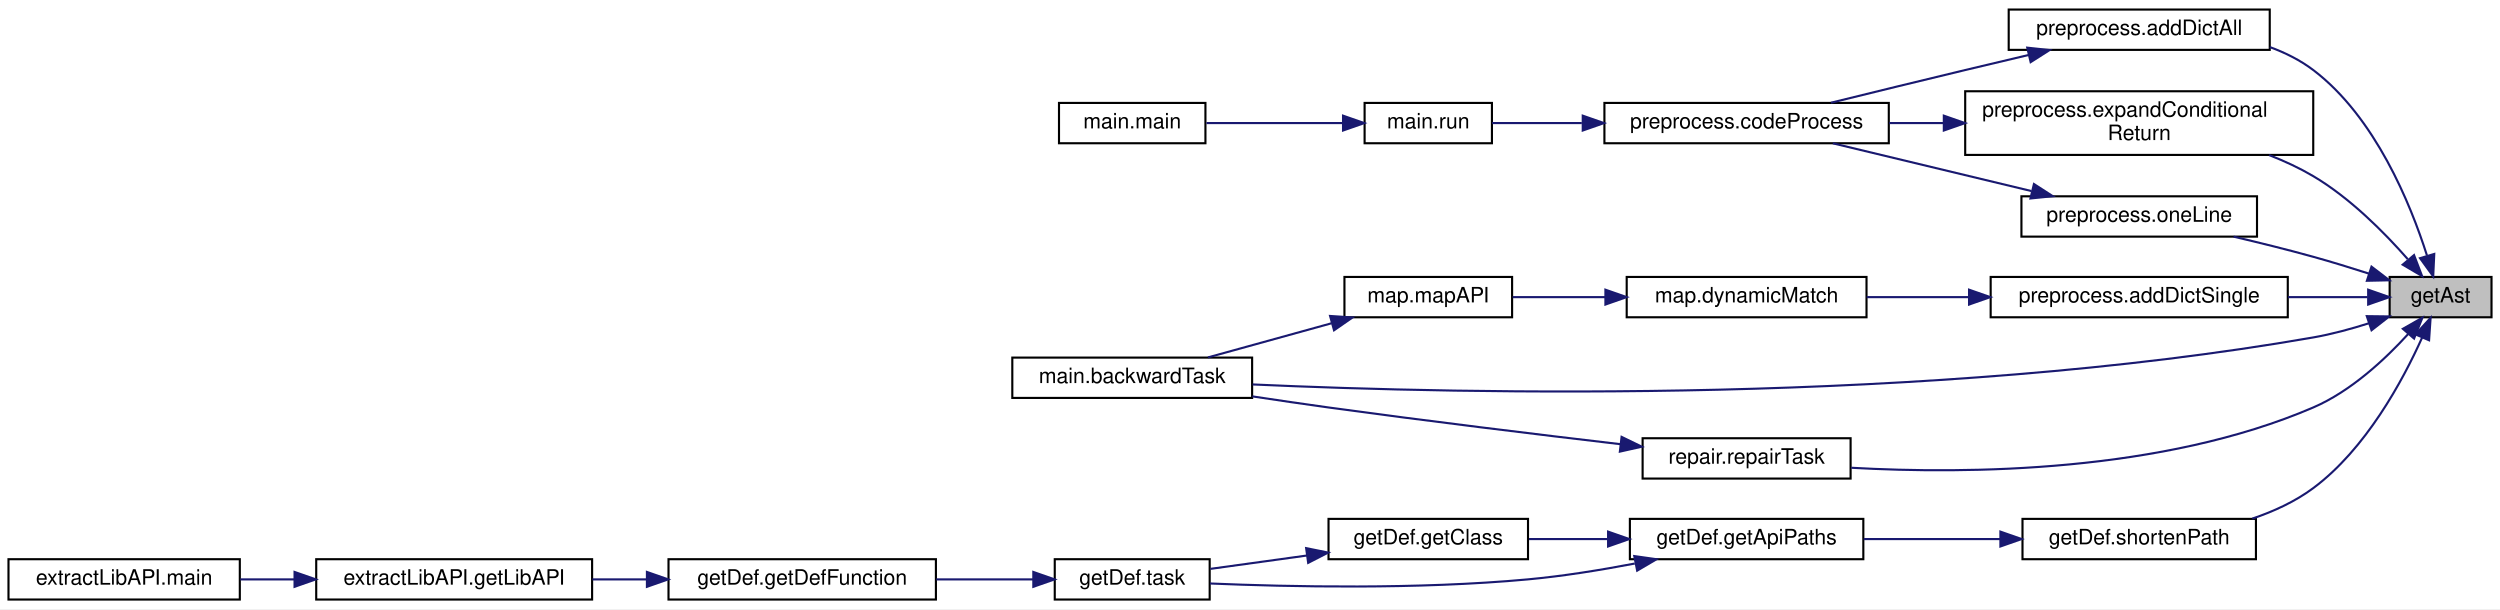
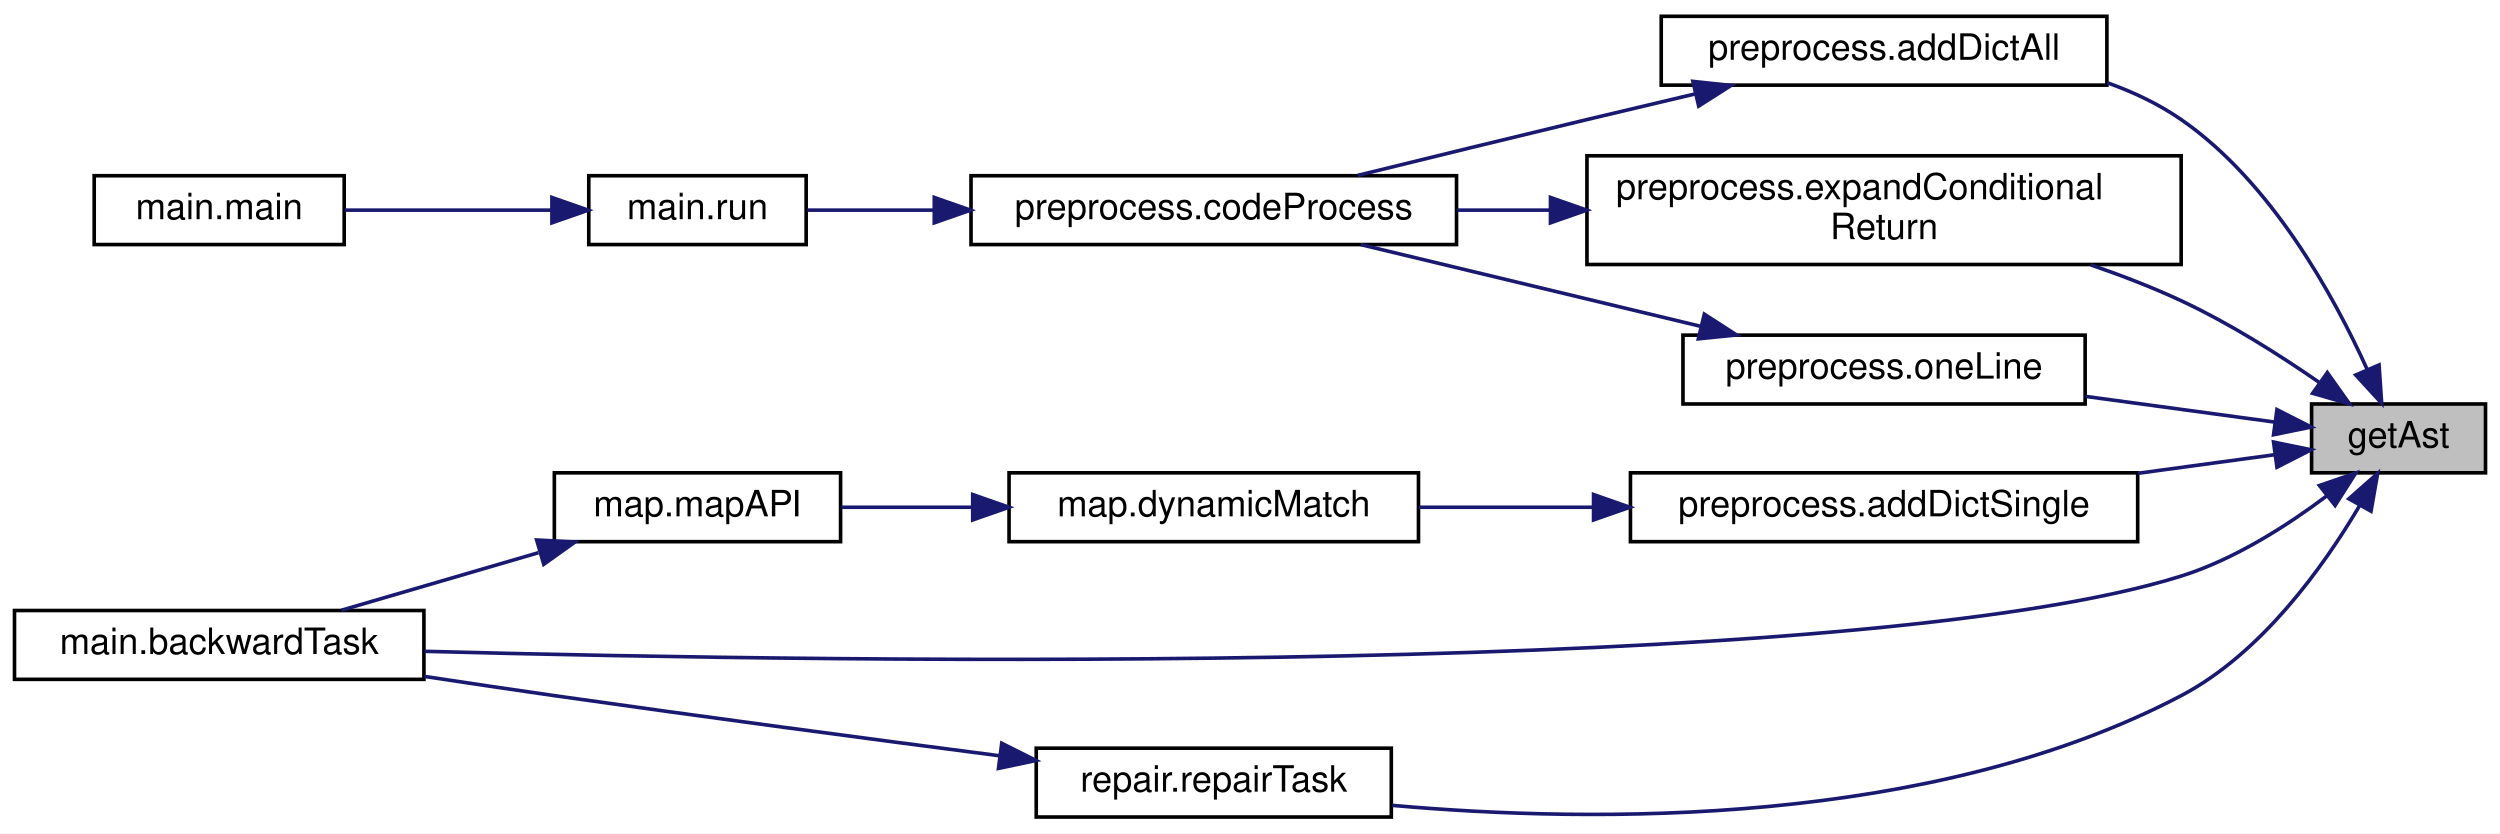
- <svg xmlns="http://www.w3.org/2000/svg" xmlns:xlink="http://www.w3.org/1999/xlink" width="1178pt" height="287pt" viewBox="0.00 0.00 1178.00 287.00">
-   <g id="graph0" class="graph" transform="scale(1 1) rotate(0) translate(4 283)">
-     <polygon fill="white" stroke="transparent" points="-4,4 -4,-283 1174,-283 1174,4 -4,4" />
+ <svg xmlns="http://www.w3.org/2000/svg" xmlns:xlink="http://www.w3.org/1999/xlink" width="690pt" height="230pt" viewBox="0.00 0.00 690.00 230.00">
+   <g id="graph0" class="graph" transform="scale(1 1) rotate(0) translate(4 226)">
+     <polygon fill="white" stroke="transparent" points="-4,4 -4,-226 686,-226 686,4 -4,4" />
    <g id="node1" class="node">
      <g id="a_node1">
        <a xlink:title="Get AST for code 将代码转化为Ast树">
-           <polygon fill="#bfbfbf" stroke="black" points="1122,-133.5 1122,-152.5 1170,-152.5 1170,-133.5 1122,-133.5" />
-           <text text-anchor="middle" x="1146" y="-140.5" font-family="Helvetica,sans-Serif" font-size="10.00">getAst</text>
+           <polygon fill="#bfbfbf" stroke="black" points="634,-95.5 634,-114.5 682,-114.5 682,-95.5 634,-95.5" />
+           <text text-anchor="middle" x="658" y="-102.5" font-family="Helvetica,sans-Serif" font-size="10.00">getAst</text>
        </a>
      </g>
    </g>
    <g id="node2" class="node">
      <g id="a_node2">
        <a xlink:href="namespacepreprocess.html#abebae1853405a150b463cba60b0577ed" target="_top" xlink:title="Code instrumentation for all API calls within a project source file 项目源文件所有API调用代码插桩">
-           <polygon fill="white" stroke="black" points="942.5,-259.5 942.5,-278.5 1065.5,-278.5 1065.5,-259.5 942.5,-259.5" />
-           <text text-anchor="middle" x="1004" y="-266.5" font-family="Helvetica,sans-Serif" font-size="10.00">preprocess.addDictAll</text>
+           <polygon fill="white" stroke="black" points="454.5,-202.5 454.5,-221.5 577.5,-221.5 577.5,-202.5 454.5,-202.5" />
+           <text text-anchor="middle" x="516" y="-209.5" font-family="Helvetica,sans-Serif" font-size="10.00">preprocess.addDictAll</text>
        </a>
      </g>
    </g>
    <g id="edge1" class="edge">
-       <path fill="none" stroke="midnightblue" d="M1139.58,-162.64C1131.83,-186.96 1115.17,-227.89 1086,-250 1079.9,-254.62 1072.85,-258.15 1065.51,-260.83" />
-       <polygon fill="midnightblue" stroke="midnightblue" points="1143.02,-163.34 1142.53,-152.76 1136.32,-161.34 1143.02,-163.34" />
+       <path fill="none" stroke="midnightblue" d="M649.29,-124.15C640.12,-144.41 622.86,-175.8 598,-193 591.82,-197.27 584.81,-200.6 577.57,-203.17" />
+       <polygon fill="midnightblue" stroke="midnightblue" points="652.62,-125.27 653.34,-114.7 646.18,-122.5 652.62,-125.27" />
    </g>
    <g id="node6" class="node">
      <g id="a_node6">
        <a xlink:href="namespacepreprocess.html#a60ce1cf44225be827f31cab62af2ffee" target="_top" xlink:title="Code instrumentation for a single API call within a source file 源文件单个API调用代码插桩">
-           <polygon fill="white" stroke="black" points="934,-133.5 934,-152.5 1074,-152.5 1074,-133.5 934,-133.5" />
-           <text text-anchor="middle" x="1004" y="-140.5" font-family="Helvetica,sans-Serif" font-size="10.00">preprocess.addDictSingle</text>
+           <polygon fill="white" stroke="black" points="446,-76.5 446,-95.5 586,-95.5 586,-76.5 446,-76.5" />
+           <text text-anchor="middle" x="516" y="-83.5" font-family="Helvetica,sans-Serif" font-size="10.00">preprocess.addDictSingle</text>
        </a>
      </g>
    </g>
    <g id="edge5" class="edge">
-       <path fill="none" stroke="midnightblue" d="M1111.62,-143C1100.29,-143 1087.18,-143 1074.11,-143" />
-       <polygon fill="midnightblue" stroke="midnightblue" points="1111.88,-146.5 1121.88,-143 1111.88,-139.5 1111.88,-146.5" />
+       <path fill="none" stroke="midnightblue" d="M623.62,-100.47C612.29,-98.93 599.18,-97.15 586.11,-95.38" />
+       <polygon fill="midnightblue" stroke="midnightblue" points="623.5,-103.99 633.88,-101.86 624.44,-97.05 623.5,-103.99" />
    </g>
    <g id="node9" class="node">
      <g id="a_node9">
        <a xlink:href="namespacemain.html#a052341442960b76f576383f354689bc5" target="_top" xlink:title="One process handles one file 一个进程处理一个文件">
-           <polygon fill="white" stroke="black" points="473,-95.5 473,-114.5 586,-114.5 586,-95.5 473,-95.5" />
-           <text text-anchor="middle" x="529.5" y="-102.5" font-family="Helvetica,sans-Serif" font-size="10.00">main.backwardTask</text>
+           <polygon fill="white" stroke="black" points="0,-38.5 0,-57.5 113,-57.5 113,-38.5 0,-38.5" />
+           <text text-anchor="middle" x="56.5" y="-45.5" font-family="Helvetica,sans-Serif" font-size="10.00">main.backwardTask</text>
        </a>
      </g>
    </g>
    <g id="edge9" class="edge">
-       <path fill="none" stroke="midnightblue" d="M1112.31,-130.7C1103.86,-128.01 1094.69,-125.52 1086,-124 905.39,-92.46 686.88,-97.27 586.22,-101.85" />
-       <polygon fill="midnightblue" stroke="midnightblue" points="1111.24,-134.03 1121.83,-133.9 1113.47,-127.39 1111.24,-134.03" />
+       <path fill="none" stroke="midnightblue" d="M638.21,-89.15C627.23,-80.9 612.68,-71.6 598,-67 508.96,-39.1 232.39,-43.07 113.14,-46.24" />
+       <polygon fill="midnightblue" stroke="midnightblue" points="636.16,-92 646.18,-95.44 640.49,-86.5 636.16,-92" />
    </g>
    <g id="node10" class="node">
      <g id="a_node10">
        <a xlink:href="namespacepreprocess.html#a4c279837bca66be1c336af00420eb4ad" target="_top" xlink:title="Expand the single-line conditional return statement into a multi-line if-else structure   展开单行条件retur...">
-           <polygon fill="white" stroke="black" points="922,-210 922,-240 1086,-240 1086,-210 922,-210" />
-           <text text-anchor="start" x="930" y="-228" font-family="Helvetica,sans-Serif" font-size="10.00">preprocess.expandConditional</text>
-           <text text-anchor="middle" x="1004" y="-217" font-family="Helvetica,sans-Serif" font-size="10.00">Return</text>
+           <polygon fill="white" stroke="black" points="434,-153 434,-183 598,-183 598,-153 434,-153" />
+           <text text-anchor="start" x="442" y="-171" font-family="Helvetica,sans-Serif" font-size="10.00">preprocess.expandConditional</text>
+           <text text-anchor="middle" x="516" y="-160" font-family="Helvetica,sans-Serif" font-size="10.00">Return</text>
        </a>
      </g>
    </g>
    <g id="edge10" class="edge">
-       <path fill="none" stroke="midnightblue" d="M1130.53,-160.89C1119.52,-173.44 1103.33,-189.76 1086,-200 1079.54,-203.82 1072.44,-207.11 1065.21,-209.93" />
-       <polygon fill="midnightblue" stroke="midnightblue" points="1133.49,-162.81 1137.28,-152.92 1128.15,-158.29 1133.49,-162.81" />
+       <path fill="none" stroke="midnightblue" d="M636.05,-120.49C625.12,-128.05 611.29,-136.81 598,-143 590.13,-146.67 581.58,-149.97 573.09,-152.88" />
+       <polygon fill="midnightblue" stroke="midnightblue" points="638.34,-123.16 644.47,-114.52 634.28,-117.45 638.34,-123.16" />
    </g>
    <g id="node11" class="node">
      <g id="a_node11">
        <a xlink:href="namespacepreprocess.html#a4c00e7633e0fd15cfaba6731cf8fe9b6" target="_top" xlink:title="Convert the multi-line parameter calls in the code into a single line to facilitate insertion into di...">
-           <polygon fill="white" stroke="black" points="948.5,-171.5 948.5,-190.5 1059.5,-190.5 1059.5,-171.5 948.5,-171.5" />
-           <text text-anchor="middle" x="1004" y="-178.5" font-family="Helvetica,sans-Serif" font-size="10.00">preprocess.oneLine</text>
+           <polygon fill="white" stroke="black" points="460.5,-114.5 460.5,-133.5 571.5,-133.5 571.5,-114.5 460.5,-114.5" />
+           <text text-anchor="middle" x="516" y="-121.5" font-family="Helvetica,sans-Serif" font-size="10.00">preprocess.oneLine</text>
        </a>
      </g>
    </g>
    <g id="edge12" class="edge">
-       <path fill="none" stroke="midnightblue" d="M1112.27,-154.06C1103.76,-156.8 1094.57,-159.62 1086,-162 1073.89,-165.36 1060.66,-168.64 1048.46,-171.49" />
-       <polygon fill="midnightblue" stroke="midnightblue" points="1113.45,-157.36 1121.87,-150.93 1111.28,-150.7 1113.45,-157.36" />
+       <path fill="none" stroke="midnightblue" d="M623.7,-109.52C608.14,-111.63 589.19,-114.2 571.61,-116.59" />
+       <polygon fill="midnightblue" stroke="midnightblue" points="624.44,-112.95 633.88,-108.14 623.5,-106.01 624.44,-112.95" />
    </g>
    <g id="node12" class="node">
      <g id="a_node12">
        <a xlink:href="namespacerepair.html#a4474fce39da06e080d7eab0050a1e987" target="_top" xlink:title="Task of repairing parameter compatibility issues 参数兼容性问题修复任务">
-           <polygon fill="white" stroke="black" points="770,-57.5 770,-76.5 868,-76.5 868,-57.5 770,-57.5" />
-           <text text-anchor="middle" x="819" y="-64.5" font-family="Helvetica,sans-Serif" font-size="10.00">repair.repairTask</text>
+           <polygon fill="white" stroke="black" points="282,-0.5 282,-19.5 380,-19.5 380,-0.5 282,-0.5" />
+           <text text-anchor="middle" x="331" y="-7.5" font-family="Helvetica,sans-Serif" font-size="10.00">repair.repairTask</text>
        </a>
      </g>
    </g>
    <g id="edge14" class="edge">
-       <path fill="none" stroke="midnightblue" d="M1130.77,-125.65C1119.87,-113.69 1103.73,-98.63 1086,-91 1014.87,-60.4 923.34,-59.51 868.3,-62.59" />
-       <polygon fill="midnightblue" stroke="midnightblue" points="1128.23,-128.06 1137.44,-133.3 1133.51,-123.46 1128.23,-128.06" />
-     </g>
-     <g id="node13" class="node">
-       <g id="a_node13">
-         <a xlink:href="namespacegetDef.html#a9635f8db70c56416fee07e9d28c6bbbe" target="_top" xlink:title="Shorten the API path based on init.py and import alias 通过解析__init__.py和import别名,把源码中的部分API路径缩短">
-           <polygon fill="white" stroke="black" points="949,-19.5 949,-38.5 1059,-38.5 1059,-19.5 949,-19.5" />
-           <text text-anchor="middle" x="1004" y="-26.5" font-family="Helvetica,sans-Serif" font-size="10.00">getDef.shortenPath</text>
-         </a>
-       </g>
-     </g>
-     <g id="edge16" class="edge">
-       <path fill="none" stroke="midnightblue" d="M1137.33,-123.98C1128.12,-103.5 1110.76,-71.4 1086,-53 1077.53,-46.7 1067.41,-42.04 1057.25,-38.61" />
-       <polygon fill="midnightblue" stroke="midnightblue" points="1134.14,-125.43 1141.3,-133.24 1140.58,-122.67 1134.14,-125.43" />
+       <path fill="none" stroke="midnightblue" d="M647.22,-86.39C637.27,-69.55 620.18,-45.65 598,-34 529.04,2.23 436.03,1.24 380.24,-3.72" />
+       <polygon fill="midnightblue" stroke="midnightblue" points="644.29,-88.33 652.23,-95.34 650.4,-84.91 644.29,-88.33" />
    </g>
    <g id="node3" class="node">
      <g id="a_node3">
        <a xlink:href="namespacepreprocess.html#a2eec1d8b2c398e66364228c1ad0c6ff9" target="_top" xlink:title="Code processing 代码预处理">
-           <polygon fill="white" stroke="black" points="752,-215.5 752,-234.5 886,-234.5 886,-215.5 752,-215.5" />
-           <text text-anchor="middle" x="819" y="-222.5" font-family="Helvetica,sans-Serif" font-size="10.00">preprocess.codeProcess</text>
+           <polygon fill="white" stroke="black" points="264,-158.5 264,-177.5 398,-177.5 398,-158.5 264,-158.5" />
+           <text text-anchor="middle" x="331" y="-165.5" font-family="Helvetica,sans-Serif" font-size="10.00">preprocess.codeProcess</text>
        </a>
      </g>
    </g>
    <g id="edge2" class="edge">
-       <path fill="none" stroke="midnightblue" d="M952,-257.12C942.04,-254.78 931.69,-252.32 922,-250 901.08,-244.98 877.77,-239.28 858.73,-234.59" />
-       <polygon fill="midnightblue" stroke="midnightblue" points="951.24,-260.54 961.77,-259.41 952.84,-253.72 951.24,-260.54" />
+       <path fill="none" stroke="midnightblue" d="M464,-200.12C454.04,-197.78 443.69,-195.32 434,-193 413.08,-187.98 389.77,-182.28 370.73,-177.59" />
+       <polygon fill="midnightblue" stroke="midnightblue" points="463.24,-203.54 473.77,-202.41 464.84,-196.72 463.24,-203.54" />
    </g>
    <g id="node4" class="node">
      <g id="a_node4">
        <a xlink:href="namespacemain.html#a6cdf2998b85c28e512bc9ac70bc857e3" target="_top" xlink:title="Run PCART with an isolated workspace 在隔离工作区中运行PCART.">
-           <polygon fill="white" stroke="black" points="639,-215.5 639,-234.5 699,-234.5 699,-215.5 639,-215.5" />
-           <text text-anchor="middle" x="669" y="-222.5" font-family="Helvetica,sans-Serif" font-size="10.00">main.run</text>
+           <polygon fill="white" stroke="black" points="158.5,-158.5 158.5,-177.5 218.5,-177.5 218.5,-158.5 158.5,-158.5" />
+           <text text-anchor="middle" x="188.5" y="-165.5" font-family="Helvetica,sans-Serif" font-size="10.00">main.run</text>
        </a>
      </g>
    </g>
    <g id="edge3" class="edge">
-       <path fill="none" stroke="midnightblue" d="M741.36,-225C726.29,-225 711.36,-225 699.09,-225" />
-       <polygon fill="midnightblue" stroke="midnightblue" points="741.79,-228.5 751.79,-225 741.79,-221.5 741.79,-228.5" />
+       <path fill="none" stroke="midnightblue" d="M253.86,-168C241.41,-168 229.21,-168 218.84,-168" />
+       <polygon fill="midnightblue" stroke="midnightblue" points="253.86,-171.5 263.86,-168 253.86,-164.5 253.86,-171.5" />
    </g>
    <g id="node5" class="node">
      <g id="a_node5">
        <a xlink:href="namespacemain.html#af613cea4cba4fb7de8e40896b3368945" target="_top" xlink:title="Main function of PCART PCART主函数">
-           <polygon fill="white" stroke="black" points="495,-215.5 495,-234.5 564,-234.5 564,-215.5 495,-215.5" />
-           <text text-anchor="middle" x="529.5" y="-222.5" font-family="Helvetica,sans-Serif" font-size="10.00">main.main</text>
+           <polygon fill="white" stroke="black" points="22,-158.5 22,-177.5 91,-177.5 91,-158.5 22,-158.5" />
+           <text text-anchor="middle" x="56.5" y="-165.5" font-family="Helvetica,sans-Serif" font-size="10.00">main.main</text>
        </a>
      </g>
    </g>
    <g id="edge4" class="edge">
-       <path fill="none" stroke="midnightblue" d="M628.67,-225C608.39,-225 583.91,-225 564.47,-225" />
-       <polygon fill="midnightblue" stroke="midnightblue" points="628.84,-228.5 638.84,-225 628.84,-221.5 628.84,-228.5" />
+       <path fill="none" stroke="midnightblue" d="M148.31,-168C130.09,-168 108.64,-168 91.17,-168" />
+       <polygon fill="midnightblue" stroke="midnightblue" points="148.33,-171.5 158.33,-168 148.33,-164.5 148.33,-171.5" />
    </g>
    <g id="node7" class="node">
      <g id="a_node7">
        <a xlink:href="namespacemap.html#ad42b1c51153bfcc30c38bf31ca669197" target="_top" xlink:title="Dynamic mapping of API signatures API签名动态匹配">
-           <polygon fill="white" stroke="black" points="762.5,-133.5 762.5,-152.5 875.5,-152.5 875.5,-133.5 762.5,-133.5" />
-           <text text-anchor="middle" x="819" y="-140.5" font-family="Helvetica,sans-Serif" font-size="10.00">map.dynamicMatch</text>
+           <polygon fill="white" stroke="black" points="274.5,-76.5 274.5,-95.5 387.5,-95.5 387.5,-76.5 274.5,-76.5" />
+           <text text-anchor="middle" x="331" y="-83.5" font-family="Helvetica,sans-Serif" font-size="10.00">map.dynamicMatch</text>
        </a>
      </g>
    </g>
    <g id="edge6" class="edge">
-       <path fill="none" stroke="midnightblue" d="M923.79,-143C907.56,-143 890.8,-143 875.61,-143" />
-       <polygon fill="midnightblue" stroke="midnightblue" points="923.82,-146.5 933.82,-143 923.82,-139.5 923.82,-146.5" />
+       <path fill="none" stroke="midnightblue" d="M435.79,-86C419.56,-86 402.8,-86 387.61,-86" />
+       <polygon fill="midnightblue" stroke="midnightblue" points="435.82,-89.5 445.82,-86 435.82,-82.5 435.82,-89.5" />
    </g>
    <g id="node8" class="node">
      <g id="a_node8">
        <a xlink:href="namespacemap.html#a78308f65da57a1b78ac061bddb981715" target="_top" xlink:title="Construct the mapping between the invoked API and the lib API to obtain its signature 建立invoked API与 ...">
-           <polygon fill="white" stroke="black" points="629.5,-133.5 629.5,-152.5 708.5,-152.5 708.5,-133.5 629.5,-133.5" />
-           <text text-anchor="middle" x="669" y="-140.5" font-family="Helvetica,sans-Serif" font-size="10.00">map.mapAPI</text>
+           <polygon fill="white" stroke="black" points="149,-76.5 149,-95.5 228,-95.5 228,-76.5 149,-76.5" />
+           <text text-anchor="middle" x="188.5" y="-83.5" font-family="Helvetica,sans-Serif" font-size="10.00">map.mapAPI</text>
        </a>
      </g>
    </g>
    <g id="edge7" class="edge">
-       <path fill="none" stroke="midnightblue" d="M752.28,-143C737.41,-143 722.09,-143 708.77,-143" />
-       <polygon fill="midnightblue" stroke="midnightblue" points="752.47,-146.5 762.47,-143 752.47,-139.5 752.47,-146.5" />
+       <path fill="none" stroke="midnightblue" d="M264.19,-86C251.87,-86 239.36,-86 228.19,-86" />
+       <polygon fill="midnightblue" stroke="midnightblue" points="264.47,-89.5 274.47,-86 264.47,-82.5 264.47,-89.5" />
    </g>
    <g id="edge8" class="edge">
-       <path fill="none" stroke="midnightblue" d="M623.43,-130.68C604.54,-125.46 582.85,-119.47 565.19,-114.59" />
-       <polygon fill="midnightblue" stroke="midnightblue" points="622.73,-134.12 633.3,-133.41 624.6,-127.37 622.73,-134.12" />
+       <path fill="none" stroke="midnightblue" d="M144.62,-73.46C126.93,-68.3 106.77,-62.4 90.29,-57.59" />
+       <polygon fill="midnightblue" stroke="midnightblue" points="144.12,-76.96 154.7,-76.41 146.08,-70.25 144.12,-76.96" />
    </g>
    <g id="edge11" class="edge">
-       <path fill="none" stroke="midnightblue" d="M911.81,-225C903.17,-225 894.53,-225 886.19,-225" />
-       <polygon fill="midnightblue" stroke="midnightblue" points="911.93,-228.5 921.93,-225 911.93,-221.5 911.93,-228.5" />
+       <path fill="none" stroke="midnightblue" d="M423.81,-168C415.17,-168 406.53,-168 398.19,-168" />
+       <polygon fill="midnightblue" stroke="midnightblue" points="423.93,-171.5 433.93,-168 423.93,-164.5 423.93,-171.5" />
    </g>
    <g id="edge13" class="edge">
-       <path fill="none" stroke="midnightblue" d="M953.22,-192.97C923.81,-200.04 887.07,-208.87 859.63,-215.47" />
-       <polygon fill="midnightblue" stroke="midnightblue" points="954.39,-196.29 963.29,-190.55 952.75,-189.48 954.39,-196.29" />
+       <path fill="none" stroke="midnightblue" d="M465.22,-135.97C435.81,-143.04 399.07,-151.87 371.63,-158.47" />
+       <polygon fill="midnightblue" stroke="midnightblue" points="466.39,-139.29 475.29,-133.55 464.75,-132.48 466.39,-139.29" />
    </g>
    <g id="edge15" class="edge">
-       <path fill="none" stroke="midnightblue" d="M759.5,-73.7C720.51,-78.28 668.14,-84.65 622,-91 610.38,-92.6 597.94,-94.43 586.11,-96.22" />
-       <polygon fill="midnightblue" stroke="midnightblue" points="760.09,-77.15 769.62,-72.52 759.28,-70.2 760.09,-77.15" />
-     </g>
-     <g id="node14" class="node">
-       <g id="a_node14">
-         <a xlink:href="namespacegetDef.html#ac8322e6b6fc384cb500e85ad27da4423" target="_top" xlink:title="Get all available paths of a library API definition 获取库API定义的所有可用路径">
-           <polygon fill="white" stroke="black" points="764,-19.5 764,-38.5 874,-38.5 874,-19.5 764,-19.5" />
-           <text text-anchor="middle" x="819" y="-26.5" font-family="Helvetica,sans-Serif" font-size="10.00">getDef.getApiPaths</text>
-         </a>
-       </g>
-     </g>
-     <g id="edge17" class="edge">
-       <path fill="none" stroke="midnightblue" d="M938.47,-29C917.46,-29 894.37,-29 874.2,-29" />
-       <polygon fill="midnightblue" stroke="midnightblue" points="938.59,-32.5 948.59,-29 938.59,-25.5 938.59,-32.5" />
-     </g>
-     <g id="node15" class="node">
-       <g id="a_node15">
-         <a xlink:href="namespacegetDef.html#a810ac355c3375b2d7e5ce5ae2d338ace" target="_top" xlink:title="Extract class method definitions from a give class.">
-           <polygon fill="white" stroke="black" points="622,-19.5 622,-38.5 716,-38.5 716,-19.5 622,-19.5" />
-           <text text-anchor="middle" x="669" y="-26.5" font-family="Helvetica,sans-Serif" font-size="10.00">getDef.getClass</text>
-         </a>
-       </g>
-     </g>
-     <g id="edge18" class="edge">
-       <path fill="none" stroke="midnightblue" d="M753.4,-29C740.97,-29 728.18,-29 716.47,-29" />
-       <polygon fill="midnightblue" stroke="midnightblue" points="753.73,-32.5 763.73,-29 753.73,-25.5 753.73,-32.5" />
-     </g>
-     <g id="node16" class="node">
-       <g id="a_node16">
-         <a xlink:href="namespacegetDef.html#a72e062c2a716329ad5304fdb3c095a86" target="_top" xlink:title="Extract all lib API definitions from a source file 抽取库源码API定义任务">
-           <polygon fill="white" stroke="black" points="493,-0.5 493,-19.5 566,-19.5 566,-0.5 493,-0.5" />
-           <text text-anchor="middle" x="529.5" y="-7.5" font-family="Helvetica,sans-Serif" font-size="10.00">getDef.task</text>
-         </a>
-       </g>
-     </g>
-     <g id="edge23" class="edge">
-       <path fill="none" stroke="midnightblue" d="M766.3,-17.46C750.27,-14.4 732.48,-11.52 716,-10 664.05,-5.2 603.56,-6.48 566.15,-8.06" />
-       <polygon fill="midnightblue" stroke="midnightblue" points="766.07,-20.98 776.56,-19.49 767.43,-14.12 766.07,-20.98" />
-     </g>
-     <g id="edge19" class="edge">
-       <path fill="none" stroke="midnightblue" d="M611.88,-21.25C596.5,-19.12 580.24,-16.87 566.33,-14.95" />
-       <polygon fill="midnightblue" stroke="midnightblue" points="611.45,-24.72 621.83,-22.62 612.41,-17.78 611.45,-24.72" />
-     </g>
-     <g id="node17" class="node">
-       <g id="a_node17">
-         <a xlink:href="namespacegetDef.html#ad6f70c11131f697c5bce20d6ef27608d" target="_top" xlink:title="Extract all lib API definitions from a specified version 抽取给定版本的库API定义">
-           <polygon fill="white" stroke="black" points="311,-0.5 311,-19.5 437,-19.5 437,-0.5 311,-0.5" />
-           <text text-anchor="middle" x="374" y="-7.5" font-family="Helvetica,sans-Serif" font-size="10.00">getDef.getDefFunction</text>
-         </a>
-       </g>
-     </g>
-     <g id="edge20" class="edge">
-       <path fill="none" stroke="midnightblue" d="M482.81,-10C468.5,-10 452.44,-10 437.19,-10" />
-       <polygon fill="midnightblue" stroke="midnightblue" points="482.9,-13.5 492.9,-10 482.9,-6.5 482.9,-13.5" />
-     </g>
-     <g id="node18" class="node">
-       <g id="a_node18">
-         <a xlink:href="namespaceextractLibAPI.html#ac282d6cbb5ddd38eb5a05509552311f0" target="_top" xlink:title="Extract API definitions for a given library version 抽取给定库版本的API定义">
-           <polygon fill="white" stroke="black" points="145,-0.5 145,-19.5 275,-19.5 275,-0.5 145,-0.5" />
-           <text text-anchor="middle" x="210" y="-7.5" font-family="Helvetica,sans-Serif" font-size="10.00">extractLibAPI.getLibAPI</text>
-         </a>
-       </g>
-     </g>
-     <g id="edge21" class="edge">
-       <path fill="none" stroke="midnightblue" d="M300.58,-10C292.1,-10 283.5,-10 275.15,-10" />
-       <polygon fill="midnightblue" stroke="midnightblue" points="300.83,-13.5 310.83,-10 300.83,-6.5 300.83,-13.5" />
-     </g>
-     <g id="node19" class="node">
-       <g id="a_node19">
-         <a xlink:href="namespaceextractLibAPI.html#a73fb40d31f2dd874c84d240a454c787b" target="_top" xlink:title="Main function of extracting lib API definitions 抽取库API定义主函数">
-           <polygon fill="white" stroke="black" points="0,-0.5 0,-19.5 109,-19.5 109,-0.5 0,-0.5" />
-           <text text-anchor="middle" x="54.5" y="-7.5" font-family="Helvetica,sans-Serif" font-size="10.00">extractLibAPI.main</text>
-         </a>
-       </g>
-     </g>
-     <g id="edge22" class="edge">
-       <path fill="none" stroke="midnightblue" d="M134.74,-10C126.14,-10 117.49,-10 109.24,-10" />
-       <polygon fill="midnightblue" stroke="midnightblue" points="134.79,-13.5 144.79,-10 134.79,-6.5 134.79,-13.5" />
+       <path fill="none" stroke="midnightblue" d="M271.76,-17.42C236.26,-22.02 189.99,-28.15 149,-34 137.39,-35.66 124.96,-37.51 113.12,-39.31" />
+       <polygon fill="midnightblue" stroke="midnightblue" points="272.48,-20.86 281.95,-16.11 271.58,-13.92 272.48,-20.86" />
    </g>
  </g>
</svg>
